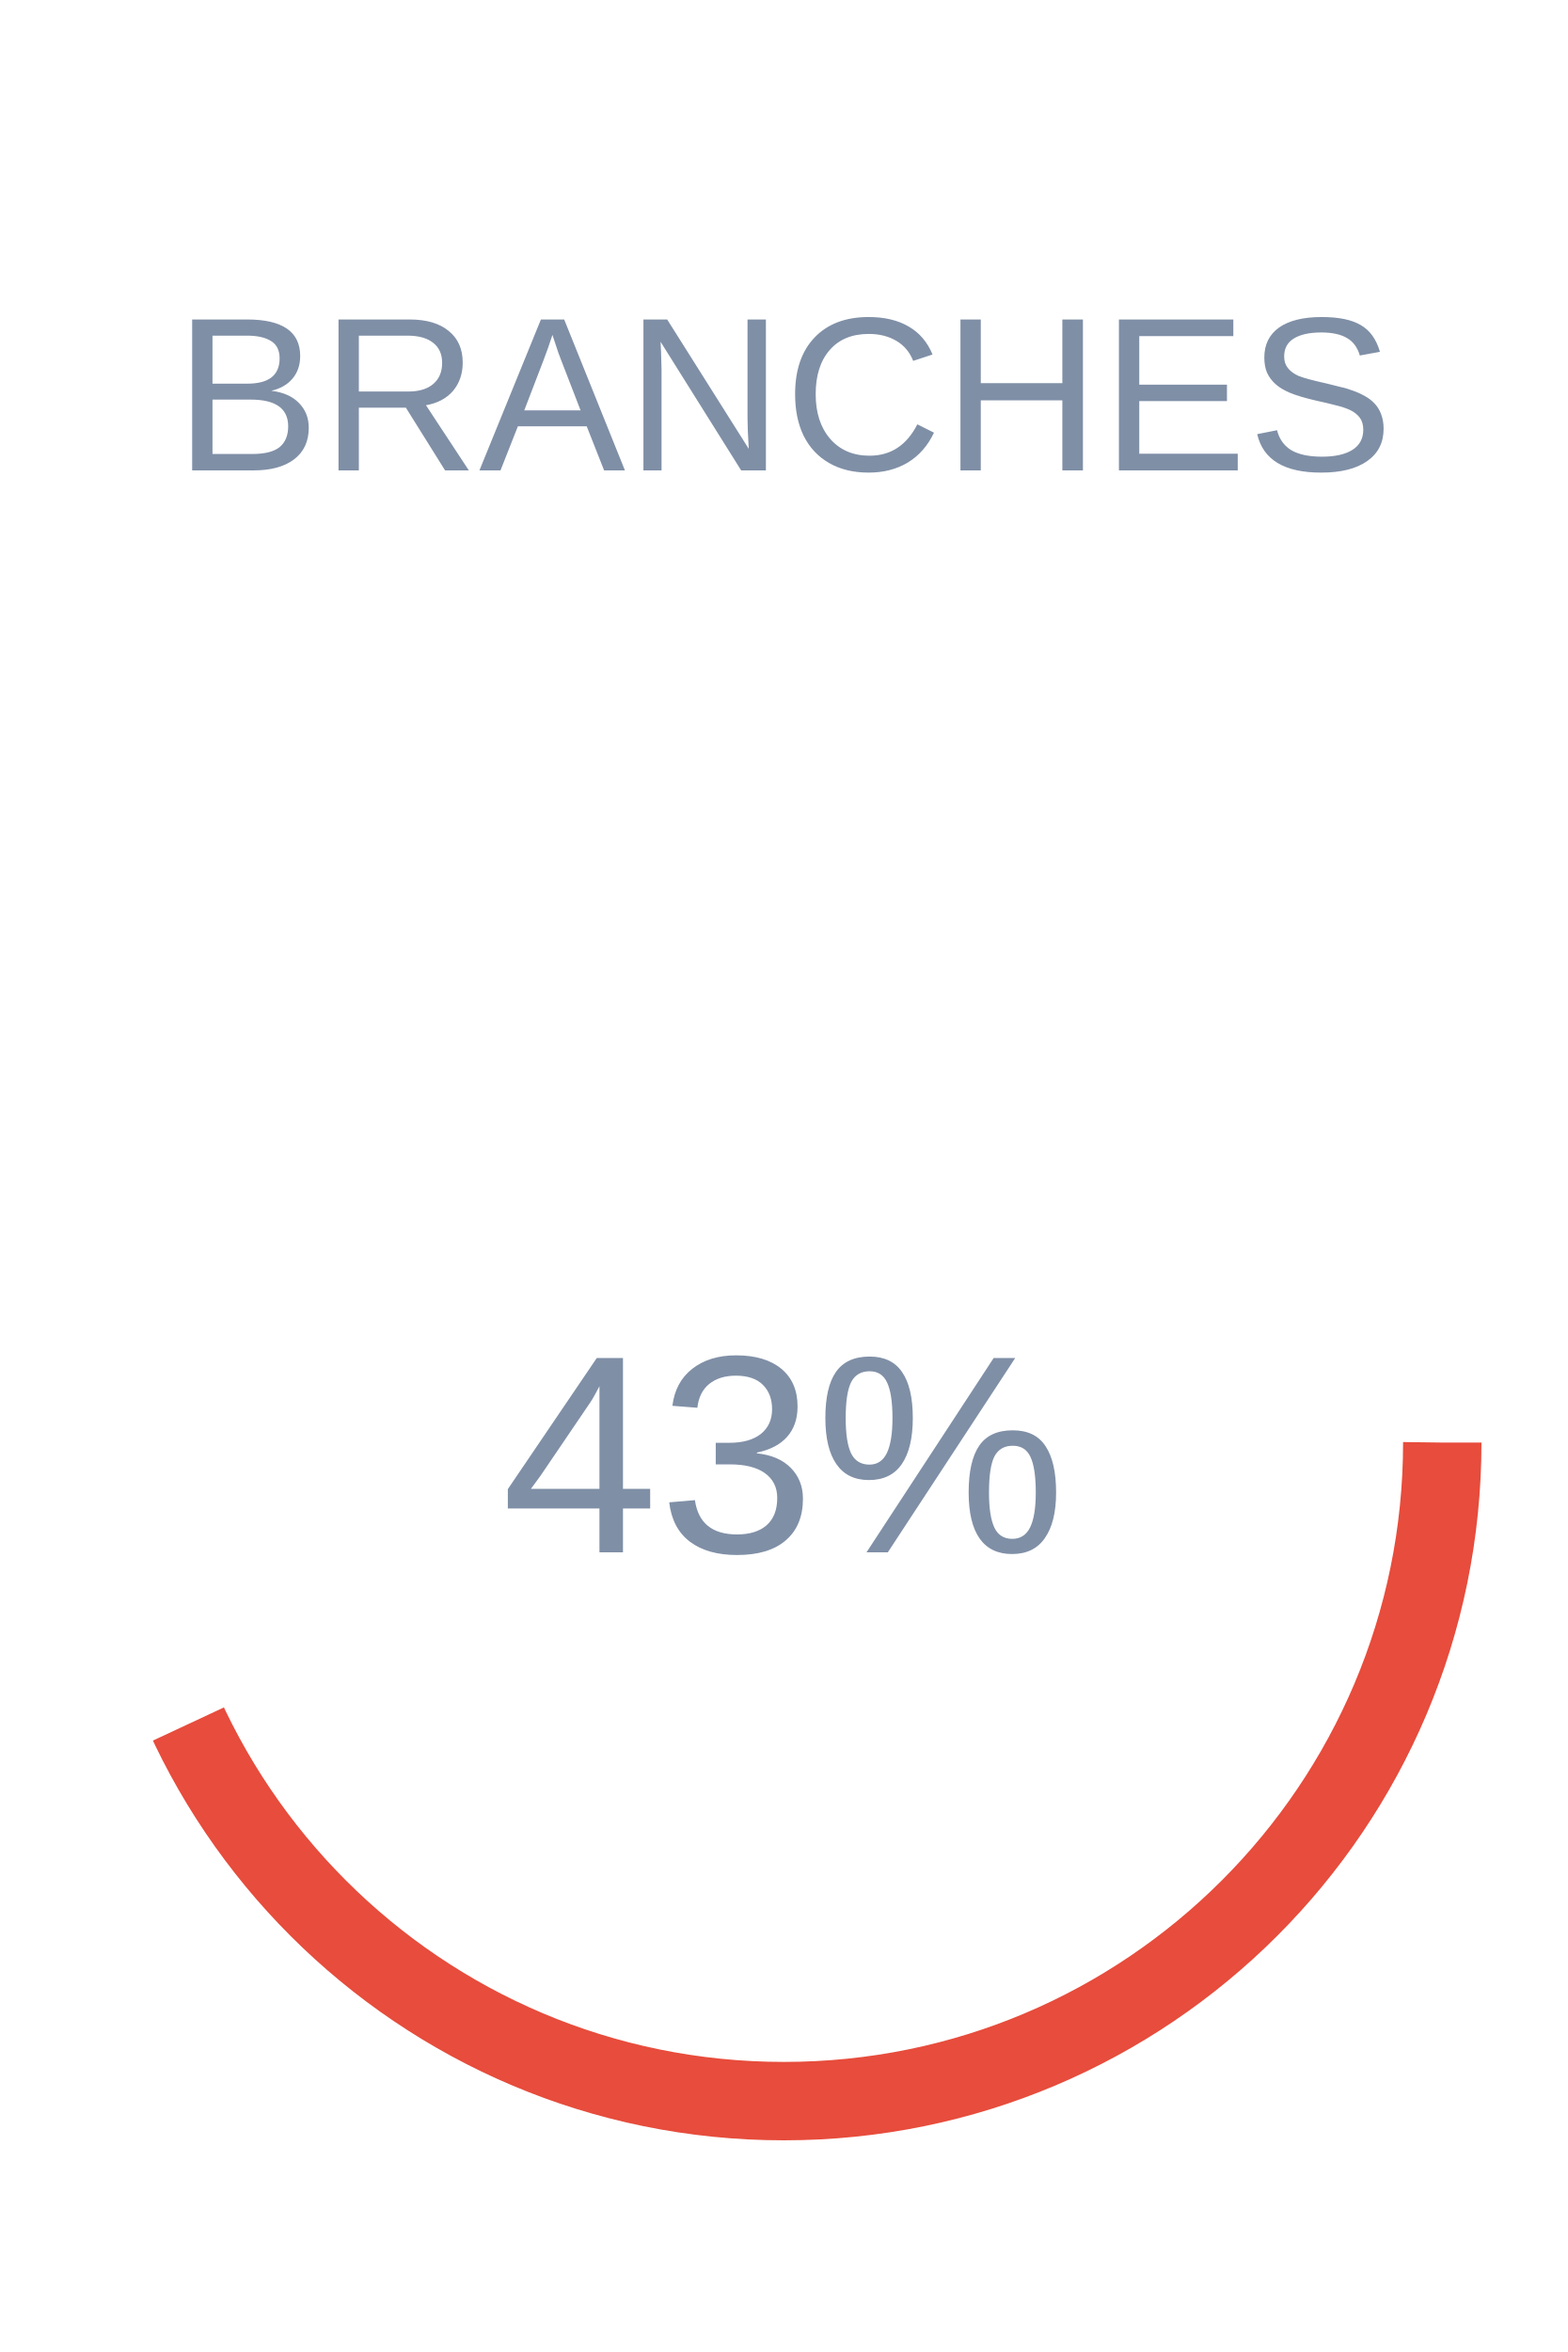
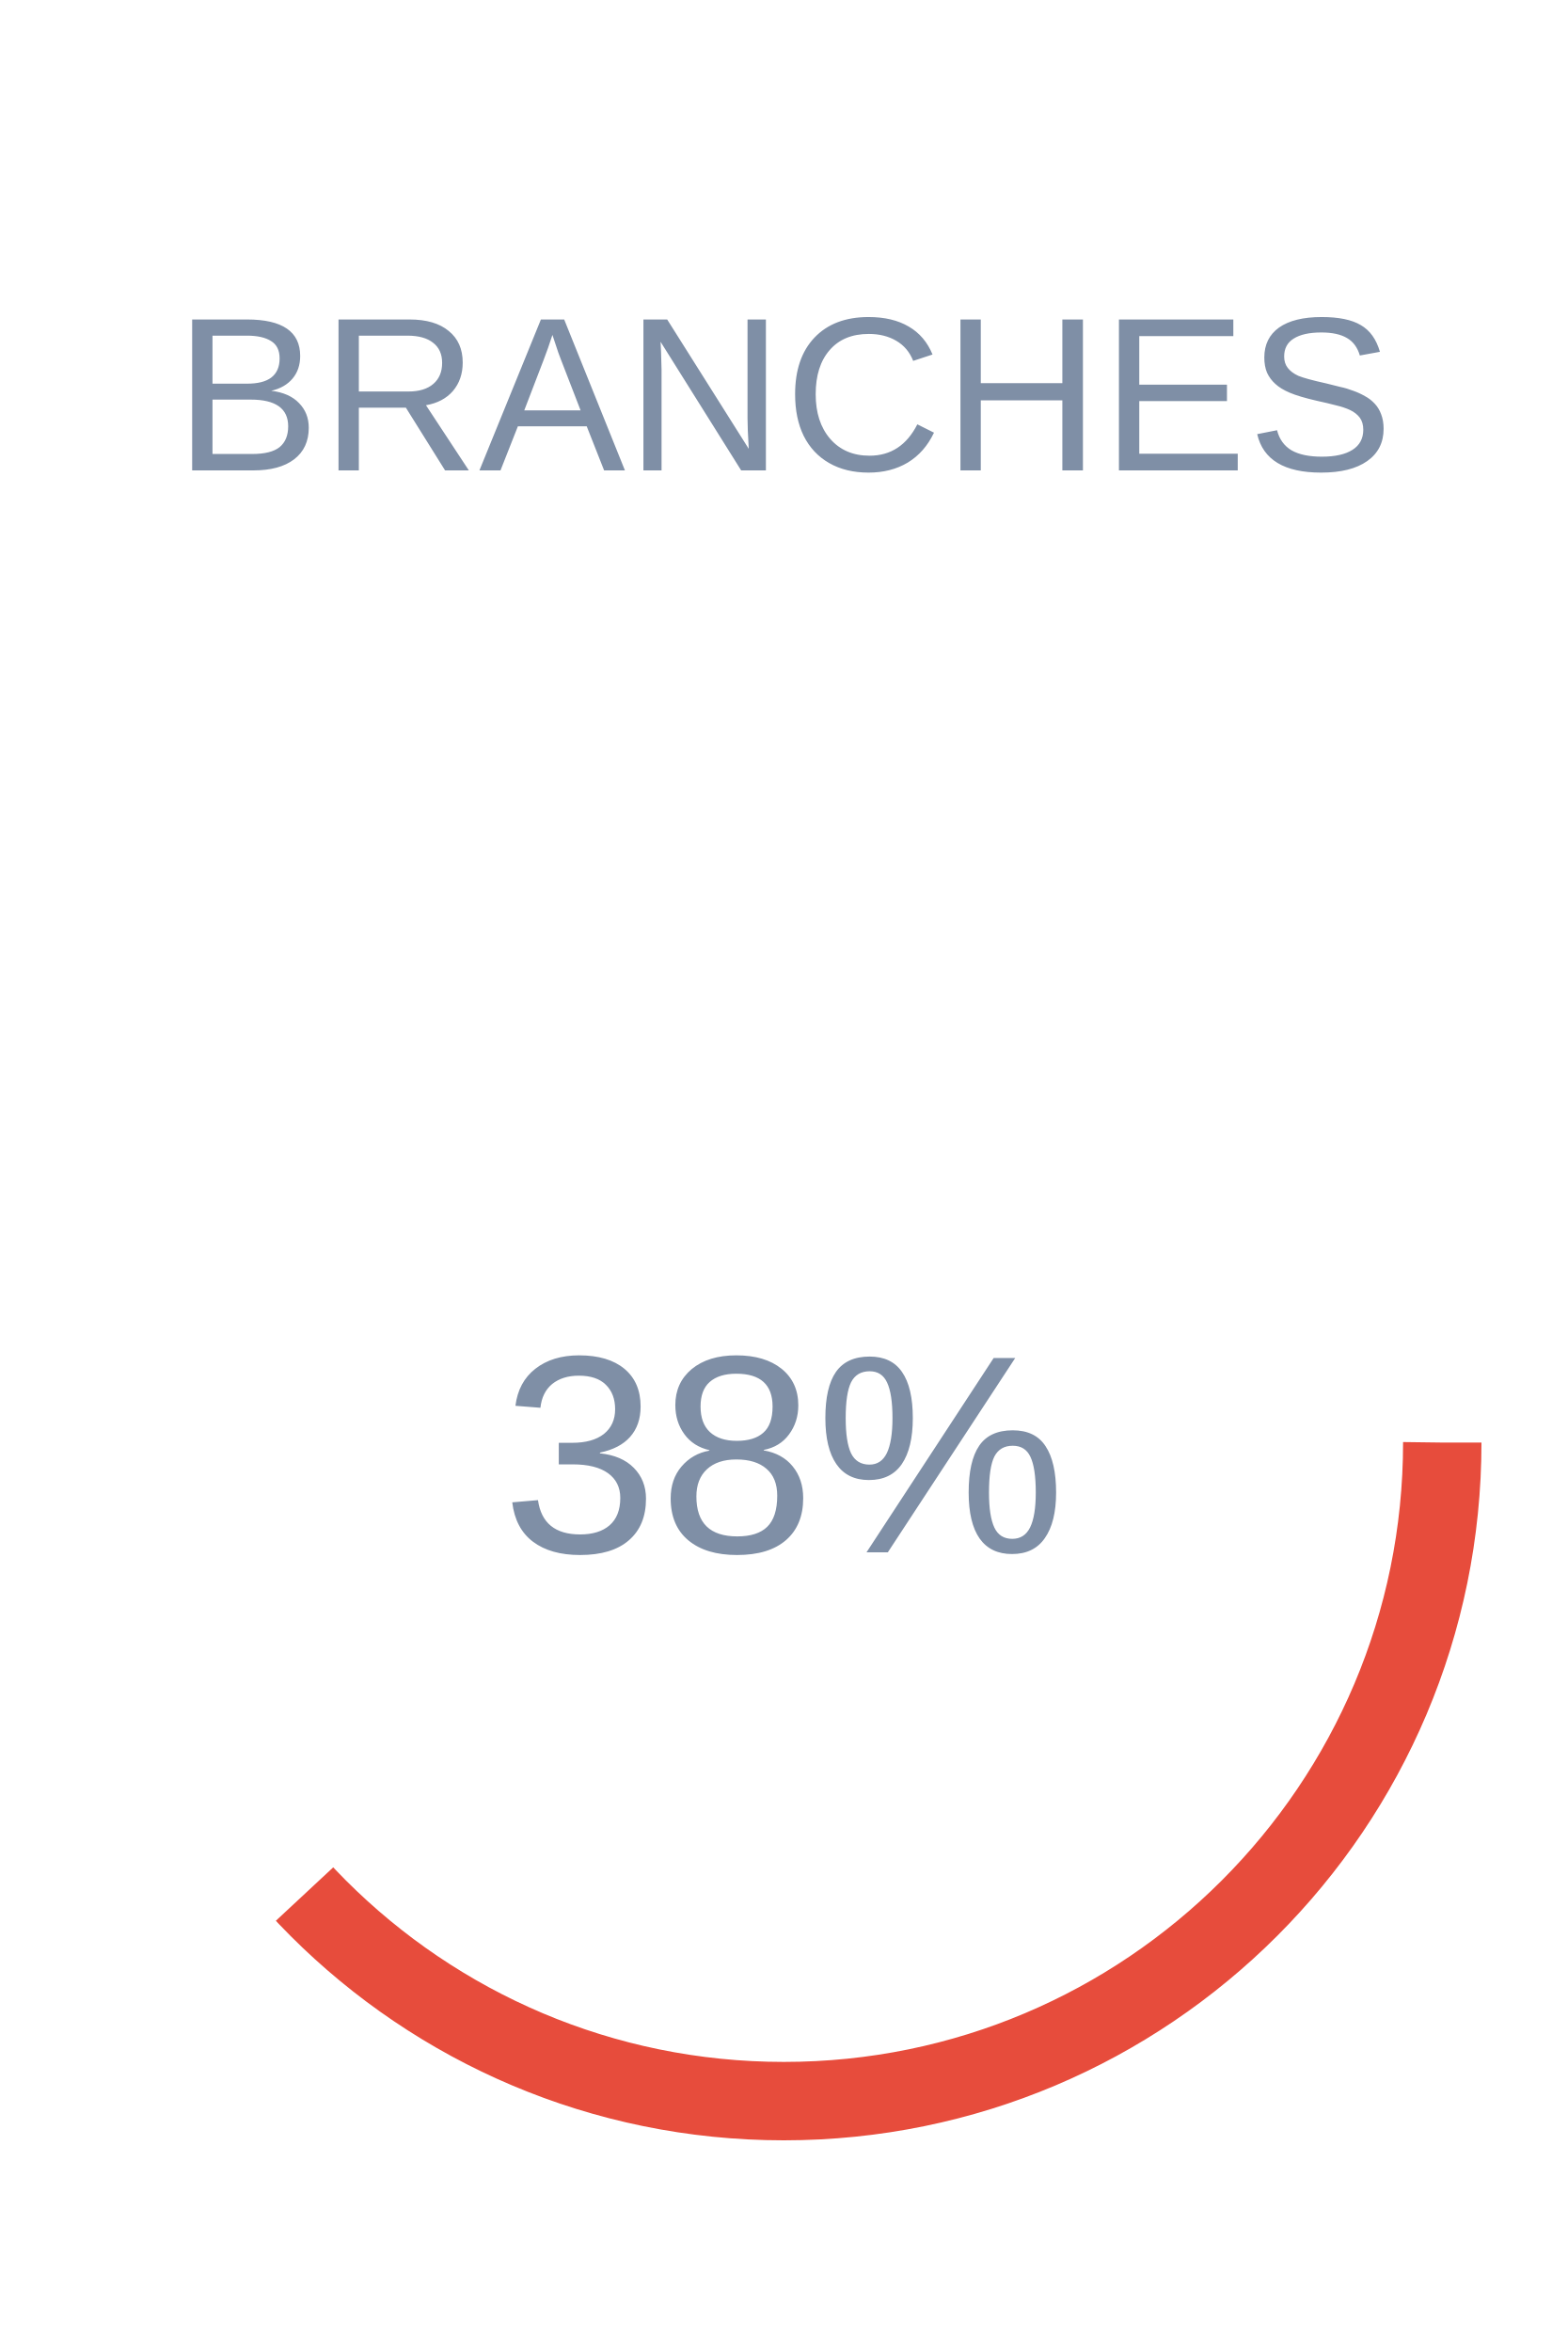
<svg xmlns="http://www.w3.org/2000/svg" width="100" height="150" viewBox="0 0 100 150">
  <text x="50%" y="30" text-anchor="middle" font-size="14" font-family="Arial" fill="#7f8fa6">BRANCHES</text>
-   <circle cx="50" cy="92" r="42" fill="transparent" stroke="#e74c3c" stroke-width="5" stroke-dasharray="263.76" stroke-dashoffset="150.343" />
-   <text x="50%" y="92" text-anchor="middle" dy="7" font-size="18" font-family="Arial" fill="#7f8fa6">43%</text>
+   <circle cx="50" cy="92" r="42" fill="transparent" stroke="#e74c3c" stroke-width="5" stroke-dasharray="263.76" stroke-dashoffset="163.531" />
+   <text x="50%" y="92" text-anchor="middle" dy="7" font-size="18" font-family="Arial" fill="#7f8fa6">38%</text>
</svg>
